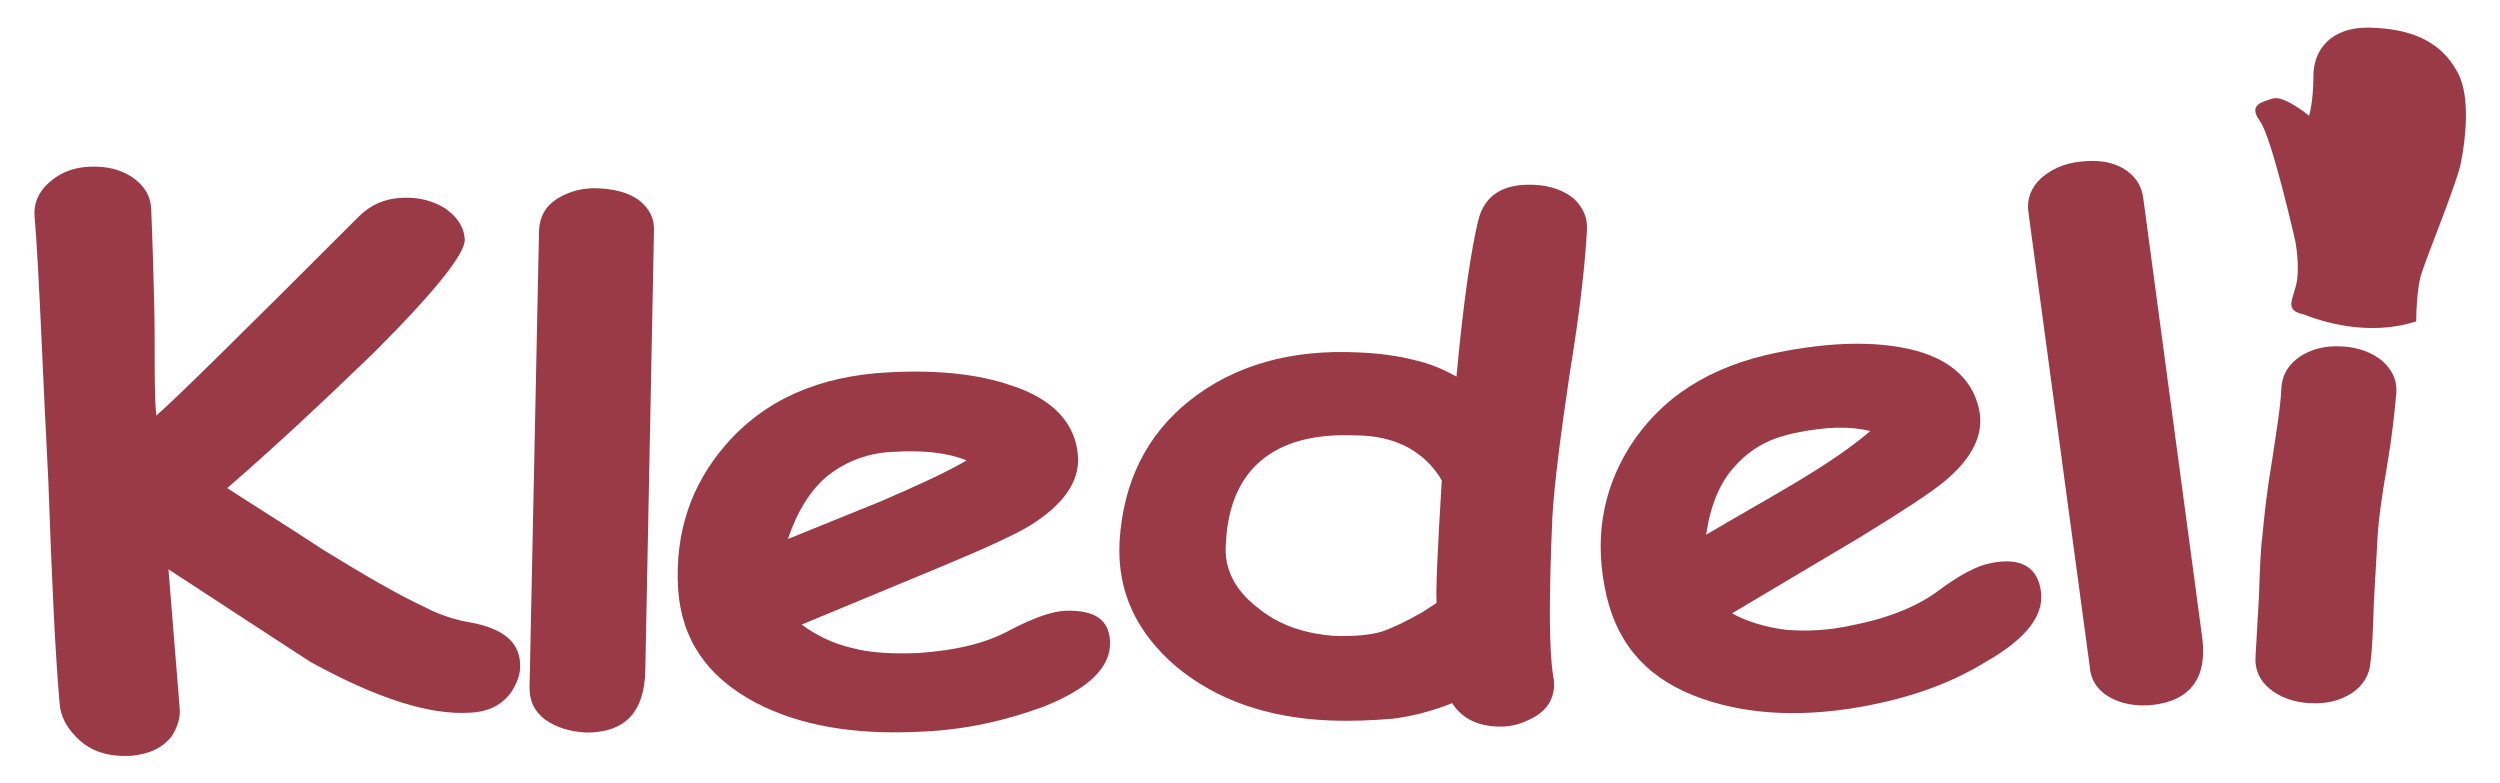
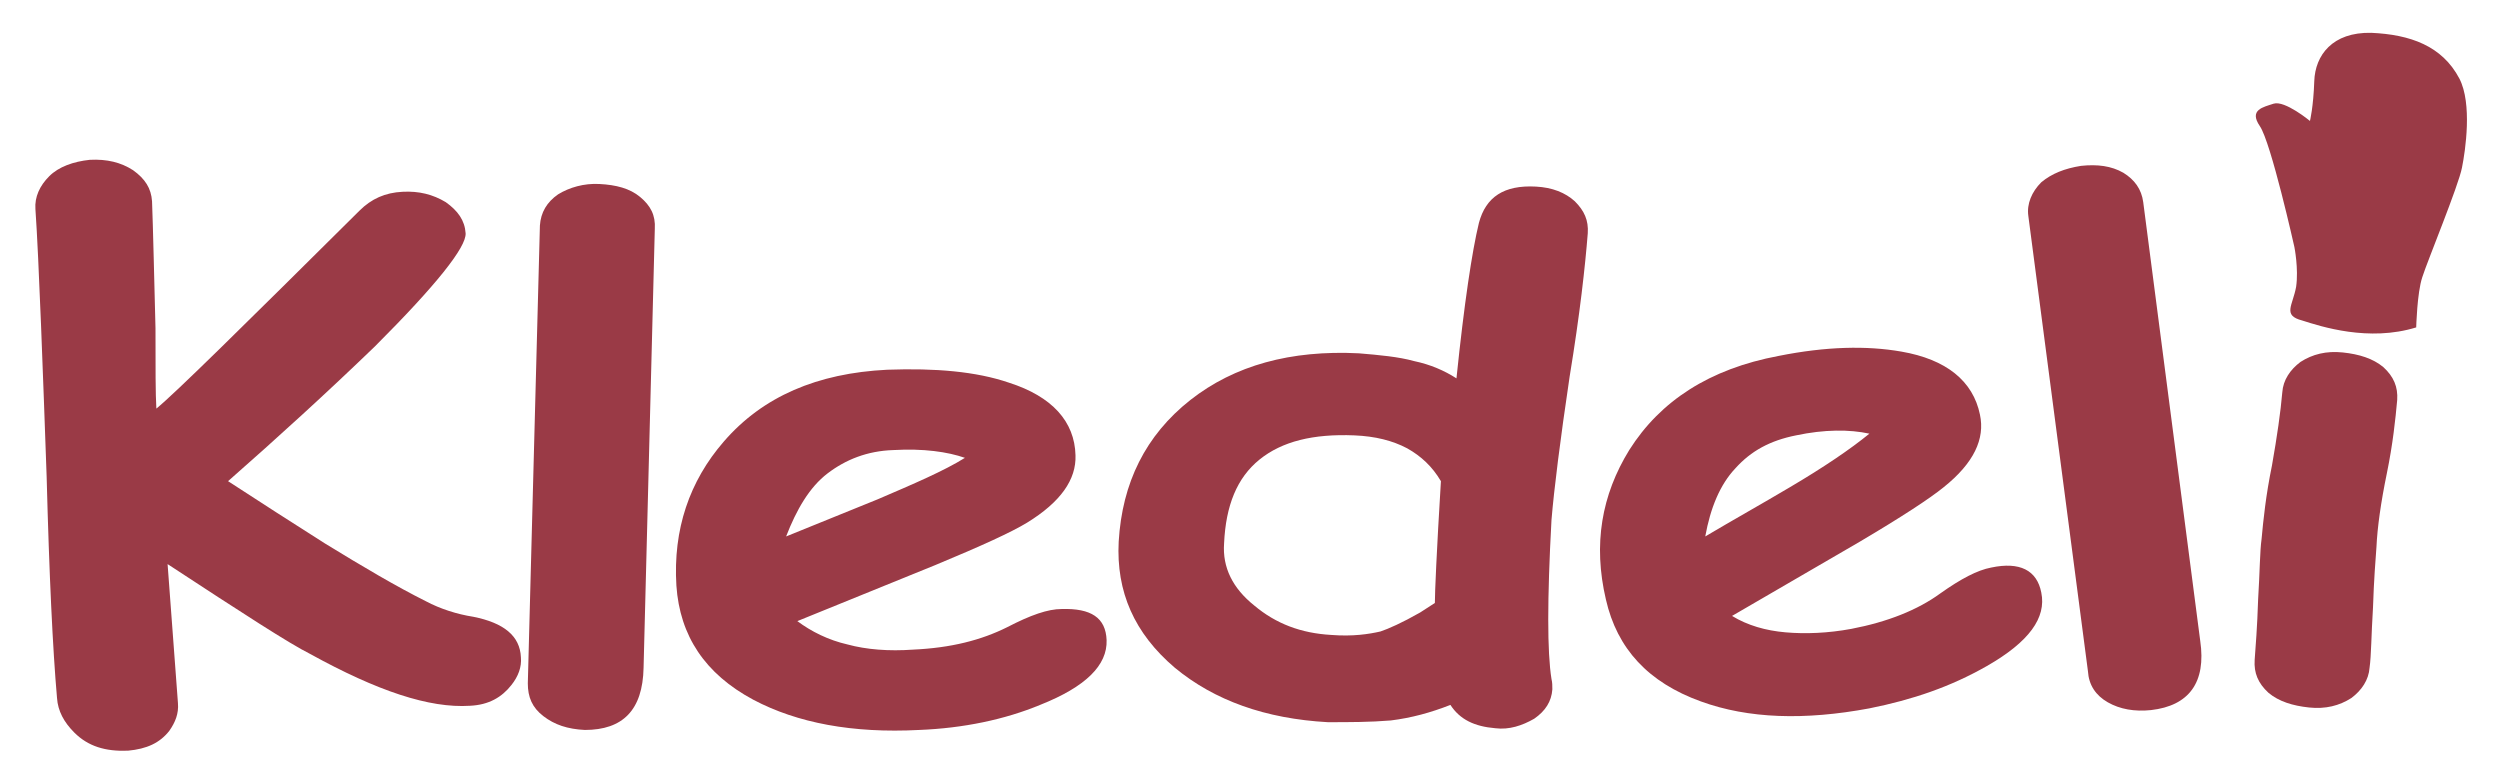
<svg xmlns="http://www.w3.org/2000/svg" version="1.1" id="Layer_1" x="0px" y="0px" viewBox="0 0 289.4 90.6" style="enable-background:new 0 0 289.4 90.6;" xml:space="preserve">
  <style type="text/css">
	.st0{fill:#9A3A46;}
</style>
  <g>
    <g>
-       <path class="st0" d="M19.5,65.9l1.3,16.1c0.1,1.2-0.3,2.2-0.9,3.2c-1.1,1.4-2.6,2.1-4.8,2.3c-2.6,0.1-4.6-0.5-6.2-2.1    c-1.2-1.2-1.9-2.5-2-4c-0.5-5.6-0.9-14.2-1.3-25.6C5,44.6,4.5,30.6,4,25c-0.1-1.4,0.4-2.7,1.6-3.8c1.2-1.1,2.7-1.8,4.7-1.9    s3.6,0.3,5,1.2c1.4,1,2.1,2.1,2.2,3.6c0.1,2.3,0.4,10.9,0.4,14.7c0,4.6,0,7.6,0.2,9.3c2.1-1.8,9.9-9.5,23.4-23    c1.4-1.4,3-2.1,5-2.2c1.9-0.1,3.5,0.3,5,1.2c1.4,1,2.2,2.1,2.3,3.6c0.1,1.6-3.4,6-10.5,13.1c-5.6,5.4-11.1,10.6-17,15.7    c3.7,2.4,7.4,4.7,11.2,7.2c4.4,2.7,8.3,5,11.7,6.6c1.7,0.9,3.6,1.5,5.5,1.8c3.5,0.7,5.4,2.2,5.5,4.7c0.1,1.1-0.3,2.2-1,3.3    c-1.1,1.5-2.6,2.3-4.8,2.4c-4.6,0.3-10.7-1.6-18.5-5.9C33.6,75.1,28.2,71.6,19.5,65.9z" />
-       <path class="st0" d="M74.7,77.6c-0.1,4.9-2.4,7.2-6.8,7.2c-2-0.1-3.5-0.6-4.8-1.5c-1.3-1-1.8-2.2-1.8-3.7l1.1-53    c0.1-1.5,0.7-2.7,2.1-3.6c1.3-0.8,2.9-1.3,4.8-1.2c1.9,0.1,3.5,0.5,4.7,1.4c1.2,1,1.8,2.1,1.7,3.7L74.7,77.6z" />
-       <path class="st0" d="M106.6,84.7c-7.7,0.4-14.1-0.7-19.2-3.4c-5.6-3-8.5-7.3-8.9-13.1c-0.4-6.5,1.5-12.1,5.5-16.7    c4.5-5.2,10.8-8,18.9-8.4c5.6-0.3,10.3,0.2,14.1,1.5c5,1.6,7.6,4.5,7.8,8.4c0.1,2.8-1.7,5.4-5.5,7.8c-1.8,1.1-5.3,2.7-10.6,4.9    l-15.9,6.6c1.6,1.2,3.6,2.2,5.8,2.7c2.2,0.6,4.8,0.7,7.6,0.6c4.4-0.3,7.9-1.1,10.8-2.7c2.7-1.4,4.7-2.1,6.3-2.2    c3.4-0.1,5.1,1,5.2,3.6c0.1,2.9-2.4,5.4-7.7,7.5C116.5,83.4,111.7,84.5,106.6,84.7z M103.5,52.3c-3,0.1-5.5,1.1-7.6,2.7    c-2.1,1.7-3.6,4.2-4.7,7.4c3.5-1.4,7.1-2.9,10.6-4.3c4.2-1.8,7.7-3.4,10.1-4.8C109.7,52.4,106.9,52.1,103.5,52.3z" />
-       <path class="st0" d="M168.6,43.6c0.8-8.7,1.7-14.7,2.5-18c0.7-3,2.9-4.4,6.6-4.2c1.9,0.1,3.4,0.7,4.5,1.6c1.1,1.1,1.6,2.2,1.5,3.7    c-0.2,3.8-0.8,9.3-2,16.6c-1.1,7.4-1.8,13-2,16.6c-0.4,9.2-0.4,15.3,0.1,18.4c0.1,0.4,0.1,0.8,0.1,1.2c-0.1,1.4-0.7,2.5-2.1,3.4    c-1.4,0.8-2.8,1.3-4.5,1.2c-2.4-0.1-4.1-1-5.2-2.7c-2.3,0.9-4.5,1.5-6.9,1.8c-2.4,0.2-4.8,0.3-7.3,0.2c-7.2-0.3-13.1-2.4-17.7-6.2    c-4.7-4-6.9-8.8-6.6-14.5c0.4-6.8,3.1-12.4,8.2-16.4c5.1-4,11.6-5.9,19.5-5.5c2.4,0.1,4.6,0.4,6.5,0.9    C165.6,42.1,167.2,42.8,168.6,43.6z M166.9,55.6c-1-1.7-2.3-2.9-3.9-3.8c-1.7-0.9-3.7-1.4-6.1-1.4c-4.8-0.2-8.4,0.8-10.9,2.9    c-2.5,2.1-3.9,5.3-4.1,9.7c-0.2,2.8,1,5.2,3.5,7.2c2.5,2.1,5.4,3.1,8.9,3.4c2.5,0.1,4.4-0.1,5.7-0.5c0.9-0.3,2.5-1,4.6-2.2    c0.6-0.4,1.1-0.7,1.7-1.1C166.2,68.5,166.4,63.8,166.9,55.6z" />
-       <path class="st0" d="M216.6,81.6c-7.5,1.5-14,1.2-19.5-0.7c-6.1-2.1-9.7-6-11.1-11.8c-1.5-6.4-0.6-12.1,2.6-17.3    c3.6-5.7,9.2-9.4,17.2-11c5.5-1.1,10.2-1.3,14.2-0.6c5.2,0.9,8.3,3.4,9.1,7.2c0.6,2.8-0.7,5.6-4.1,8.4c-1.6,1.3-4.8,3.4-9.7,6.4    L200.5,71c1.8,1,3.9,1.6,6.2,1.9c2.3,0.2,4.9,0.1,7.6-0.5c4.2-0.8,7.7-2.2,10.2-4.1c2.3-1.7,4.3-2.8,5.9-3.1    c3.3-0.7,5.3,0.3,5.8,2.9c0.6,2.9-1.4,5.7-6.3,8.5C226,79,221.6,80.6,216.6,81.6z M207.9,50.1c-3,0.6-5.2,1.8-7,3.8    c-1.8,1.9-2.9,4.6-3.4,8c3.2-1.9,6.6-3.8,9.8-5.7c3.9-2.3,7-4.4,9.2-6.3C214.1,49.3,211.3,49.4,207.9,50.1z" />
-       <path class="st0" d="M254.9,73.6c0.7,4.8-1.3,7.5-5.7,8c-1.9,0.2-3.6-0.1-5-0.9c-1.4-0.8-2.2-2-2.3-3.6l-7.1-52.6    c-0.2-1.4,0.3-2.8,1.5-3.9c1.2-1,2.6-1.7,4.6-1.9c1.9-0.2,3.5,0,4.9,0.8c1.3,0.8,2.1,1.9,2.3,3.4L254.9,73.6z" />
-       <path class="st0" d="M275.2,62.7c-0.1,1.4-0.2,3.8-0.4,7c-0.1,3.2-0.2,5.6-0.4,7c-0.1,1.4-0.8,2.6-2.1,3.5    c-1.4,0.9-2.9,1.3-4.9,1.2c-1.9-0.1-3.5-0.7-4.7-1.7s-1.7-2.3-1.6-3.7s0.2-3.8,0.4-7c0.1-3.2,0.2-5.6,0.4-7    c0.2-2.2,0.5-5.1,1.1-8.6c0.5-3.4,1-6.2,1.1-8.6c0.1-1.4,0.8-2.6,2.1-3.5c1.4-0.9,2.9-1.3,4.9-1.2c1.9,0.1,3.5,0.7,4.7,1.7    c1.2,1.1,1.7,2.3,1.6,3.7c-0.2,2.2-0.5,5.1-1.1,8.6C275.7,57.5,275.3,60.4,275.2,62.7z" />
+       <path class="st0" d="M19.4,65.3l1.2,16.1c0.1,1.2-0.3,2.2-1,3.2c-1.1,1.4-2.6,2.1-4.8,2.3c-2.6,0.1-4.6-0.5-6.2-2.1    c-1.2-1.2-1.9-2.5-2-4c-0.5-5.7-0.9-14.2-1.2-25.6C5,43.9,4.5,29.9,4.1,24.2c-0.1-1.4,0.5-2.7,1.6-3.8s2.8-1.7,4.7-1.9    c2-0.1,3.6,0.3,5,1.2c1.4,1,2.1,2.1,2.2,3.6c0.1,2.3,0.3,10.9,0.4,14.7c0,4.6,0,7.6,0.1,9.3c2.2-1.8,10-9.5,23.5-22.9    c1.4-1.4,3-2.1,5-2.2c1.9-0.1,3.5,0.3,5,1.2c1.4,1,2.2,2.1,2.3,3.6c0.1,1.6-3.4,6-10.5,13.1c-5.6,5.4-11.2,10.5-17,15.6    c3.7,2.4,7.4,4.8,11.2,7.2c4.4,2.7,8.3,5,11.7,6.7c1.7,0.9,3.6,1.5,5.5,1.8c3.5,0.7,5.4,2.2,5.5,4.7c0.1,1.1-0.3,2.2-1.1,3.2    c-1.1,1.4-2.6,2.3-4.8,2.4c-4.7,0.3-10.7-1.7-18.5-6C33.5,74.5,28.1,71,19.4,65.3z" />
+       <path class="st0" d="M74.5,77.3c-0.1,4.9-2.4,7.2-6.8,7.2c-2-0.1-3.5-0.6-4.8-1.6c-1.3-1-1.8-2.2-1.8-3.8l1.4-53    c0.1-1.5,0.8-2.7,2.1-3.6c1.3-0.8,3-1.3,4.8-1.2c1.9,0.1,3.5,0.5,4.7,1.5c1.2,1,1.8,2.1,1.7,3.7L74.5,77.3z" />
+       <path class="st0" d="M106.4,84.5c-7.7,0.4-14.1-0.8-19.2-3.5c-5.6-3-8.5-7.4-8.9-13.2c-0.4-6.5,1.5-12.1,5.5-16.7    c4.5-5.2,10.8-7.9,18.9-8.3c5.6-0.2,10.3,0.2,14.1,1.5c5,1.6,7.6,4.5,7.7,8.4c0.1,2.8-1.7,5.4-5.6,7.8c-1.8,1.1-5.3,2.7-10.6,4.9    l-16,6.5c1.6,1.2,3.6,2.2,5.8,2.7c2.2,0.6,4.8,0.8,7.6,0.6c4.4-0.2,7.9-1.1,10.9-2.6c2.7-1.4,4.7-2.1,6.3-2.1    c3.4-0.1,5.1,1,5.2,3.6c0.1,2.9-2.4,5.4-7.7,7.5C116.3,83.3,111.5,84.3,106.4,84.5z M103.4,52.1c-3,0.1-5.5,1.1-7.6,2.7    c-2.1,1.6-3.6,4.2-4.8,7.3c3.5-1.4,7.1-2.9,10.6-4.3c4.2-1.8,7.7-3.3,10.1-4.8C109.7,52.3,106.9,51.9,103.4,52.1z" />
+       <path class="st0" d="M168.6,43.8c0.9-8.7,1.8-14.7,2.6-18c0.8-3,2.9-4.4,6.6-4.2c1.9,0.1,3.4,0.7,4.5,1.7c1.1,1.1,1.6,2.2,1.5,3.7    c-0.3,3.8-0.9,9.3-2.1,16.6c-1.1,7.4-1.8,13-2.1,16.6c-0.5,9.2-0.5,15.3,0,18.4c0.1,0.4,0.1,0.8,0.1,1.2c-0.1,1.4-0.8,2.5-2.1,3.4    c-1.4,0.8-2.9,1.3-4.5,1.1c-2.4-0.2-4.1-1-5.2-2.7c-2.3,0.9-4.5,1.5-6.9,1.8c-2.4,0.2-4.8,0.2-7.3,0.2c-7.2-0.4-13.1-2.5-17.7-6.3    c-4.7-4-6.8-8.8-6.5-14.6c0.4-6.8,3.1-12.3,8.3-16.4c5.1-4,11.6-5.8,19.5-5.4c2.4,0.2,4.6,0.4,6.4,0.9    C165.6,42.2,167.2,42.9,168.6,43.8z M166.8,55.7c-1-1.7-2.3-2.9-3.9-3.8c-1.7-0.9-3.7-1.4-6.1-1.5c-4.8-0.2-8.4,0.7-11,2.8    s-3.9,5.3-4.1,9.7c-0.2,2.8,1,5.2,3.5,7.2c2.5,2.1,5.4,3.2,8.9,3.4c2.5,0.2,4.4-0.1,5.7-0.4c0.9-0.3,2.5-1,4.6-2.2    c0.6-0.4,1.1-0.7,1.7-1.1C166.1,68.6,166.3,63.9,166.8,55.7z" />
+       <path class="st0" d="M216.4,82c-7.5,1.4-14,1.2-19.5-0.8c-6.1-2.2-9.7-6.1-11-11.8c-1.5-6.4-0.5-12.1,2.7-17.3    c3.6-5.7,9.3-9.4,17.3-10.9c5.5-1.1,10.2-1.2,14.2-0.5c5.2,0.9,8.3,3.4,9.1,7.3c0.6,2.8-0.7,5.6-4.2,8.4c-1.6,1.3-4.8,3.4-9.7,6.3    l-14.8,8.6c1.8,1.1,3.9,1.7,6.2,1.9c2.3,0.2,4.9,0.1,7.6-0.4c4.2-0.8,7.7-2.2,10.3-4.1c2.4-1.7,4.3-2.7,5.9-3    c3.3-0.7,5.3,0.3,5.8,2.9c0.6,2.9-1.4,5.7-6.3,8.5C225.8,79.5,221.4,81,216.4,82z M207.9,50.4c-3,0.6-5.2,1.8-7,3.8    c-1.8,1.9-2.9,4.6-3.5,7.9c3.2-1.9,6.6-3.8,9.8-5.7c3.9-2.3,7-4.4,9.2-6.2C214.1,49.7,211.2,49.7,207.9,50.4z" />
+       <path class="st0" d="M254.7,74.2c0.7,4.8-1.3,7.5-5.7,8c-1.9,0.2-3.6-0.1-5-0.9s-2.2-2-2.3-3.6L234.8,25c-0.2-1.4,0.4-2.8,1.5-3.9    c1.2-1,2.7-1.6,4.6-1.9c1.9-0.2,3.5,0,4.9,0.8c1.3,0.8,2.1,1.9,2.3,3.4L254.7,74.2z" />
+       <path class="st0" d="M275.1,63.3c-0.1,1.4-0.3,3.8-0.4,7c-0.2,3.2-0.2,5.6-0.4,7c-0.1,1.4-0.9,2.6-2.1,3.5c-1.4,0.9-3,1.3-4.9,1.1    c-1.9-0.2-3.5-0.7-4.7-1.7c-1.2-1.1-1.7-2.3-1.6-3.8c0.1-1.4,0.3-3.8,0.4-7c0.2-3.2,0.2-5.6,0.4-7c0.2-2.2,0.5-5.1,1.2-8.5    c0.6-3.4,1-6.2,1.2-8.5c0.1-1.4,0.9-2.6,2.1-3.5c1.4-0.9,3-1.3,4.9-1.1c1.9,0.2,3.5,0.7,4.7,1.7c1.2,1.1,1.7,2.3,1.6,3.8    c-0.2,2.2-0.5,5.1-1.2,8.5S275.2,61.1,275.1,63.3z" />
    </g>
-     <path class="st0" d="M279.7,37.2c0,0,0-4,0.7-5.8c0.6-1.9,4.2-10.7,4.5-12.7c0.4-2,1.2-7.4-0.4-10.3c-2-3.8-5.7-5.1-10.2-5.2   c-4.5-0.1-6.5,2.6-6.5,5.6c0,3-0.5,4.6-0.5,4.6s-2.9-2.4-4.2-2c-1.2,0.4-2.9,0.7-1.5,2.6s4.1,13.9,4.1,13.9s0.5,2.5,0.2,4.6   c-0.4,2.2-1.6,3.4,0.8,3.9C268.7,37.2,274.2,39,279.7,37.2z" />
+     <path class="st0" d="M279.7,37.9c0,0,0.1-4,0.7-5.8c0.6-1.9,4.2-10.6,4.6-12.7c0.4-2,1.2-7.4-0.3-10.3c-2-3.8-5.7-5.1-10.2-5.3   c-4.5-0.1-6.5,2.6-6.6,5.6s-0.5,4.6-0.5,4.6s-2.9-2.4-4.2-2c-1.2,0.4-2.9,0.7-1.6,2.6s4,14,4,14s0.5,2.5,0.2,4.6   c-0.4,2.2-1.6,3.3,0.7,3.9C268.7,37.8,274.2,39.6,279.7,37.9z" />
  </g>
</svg>
